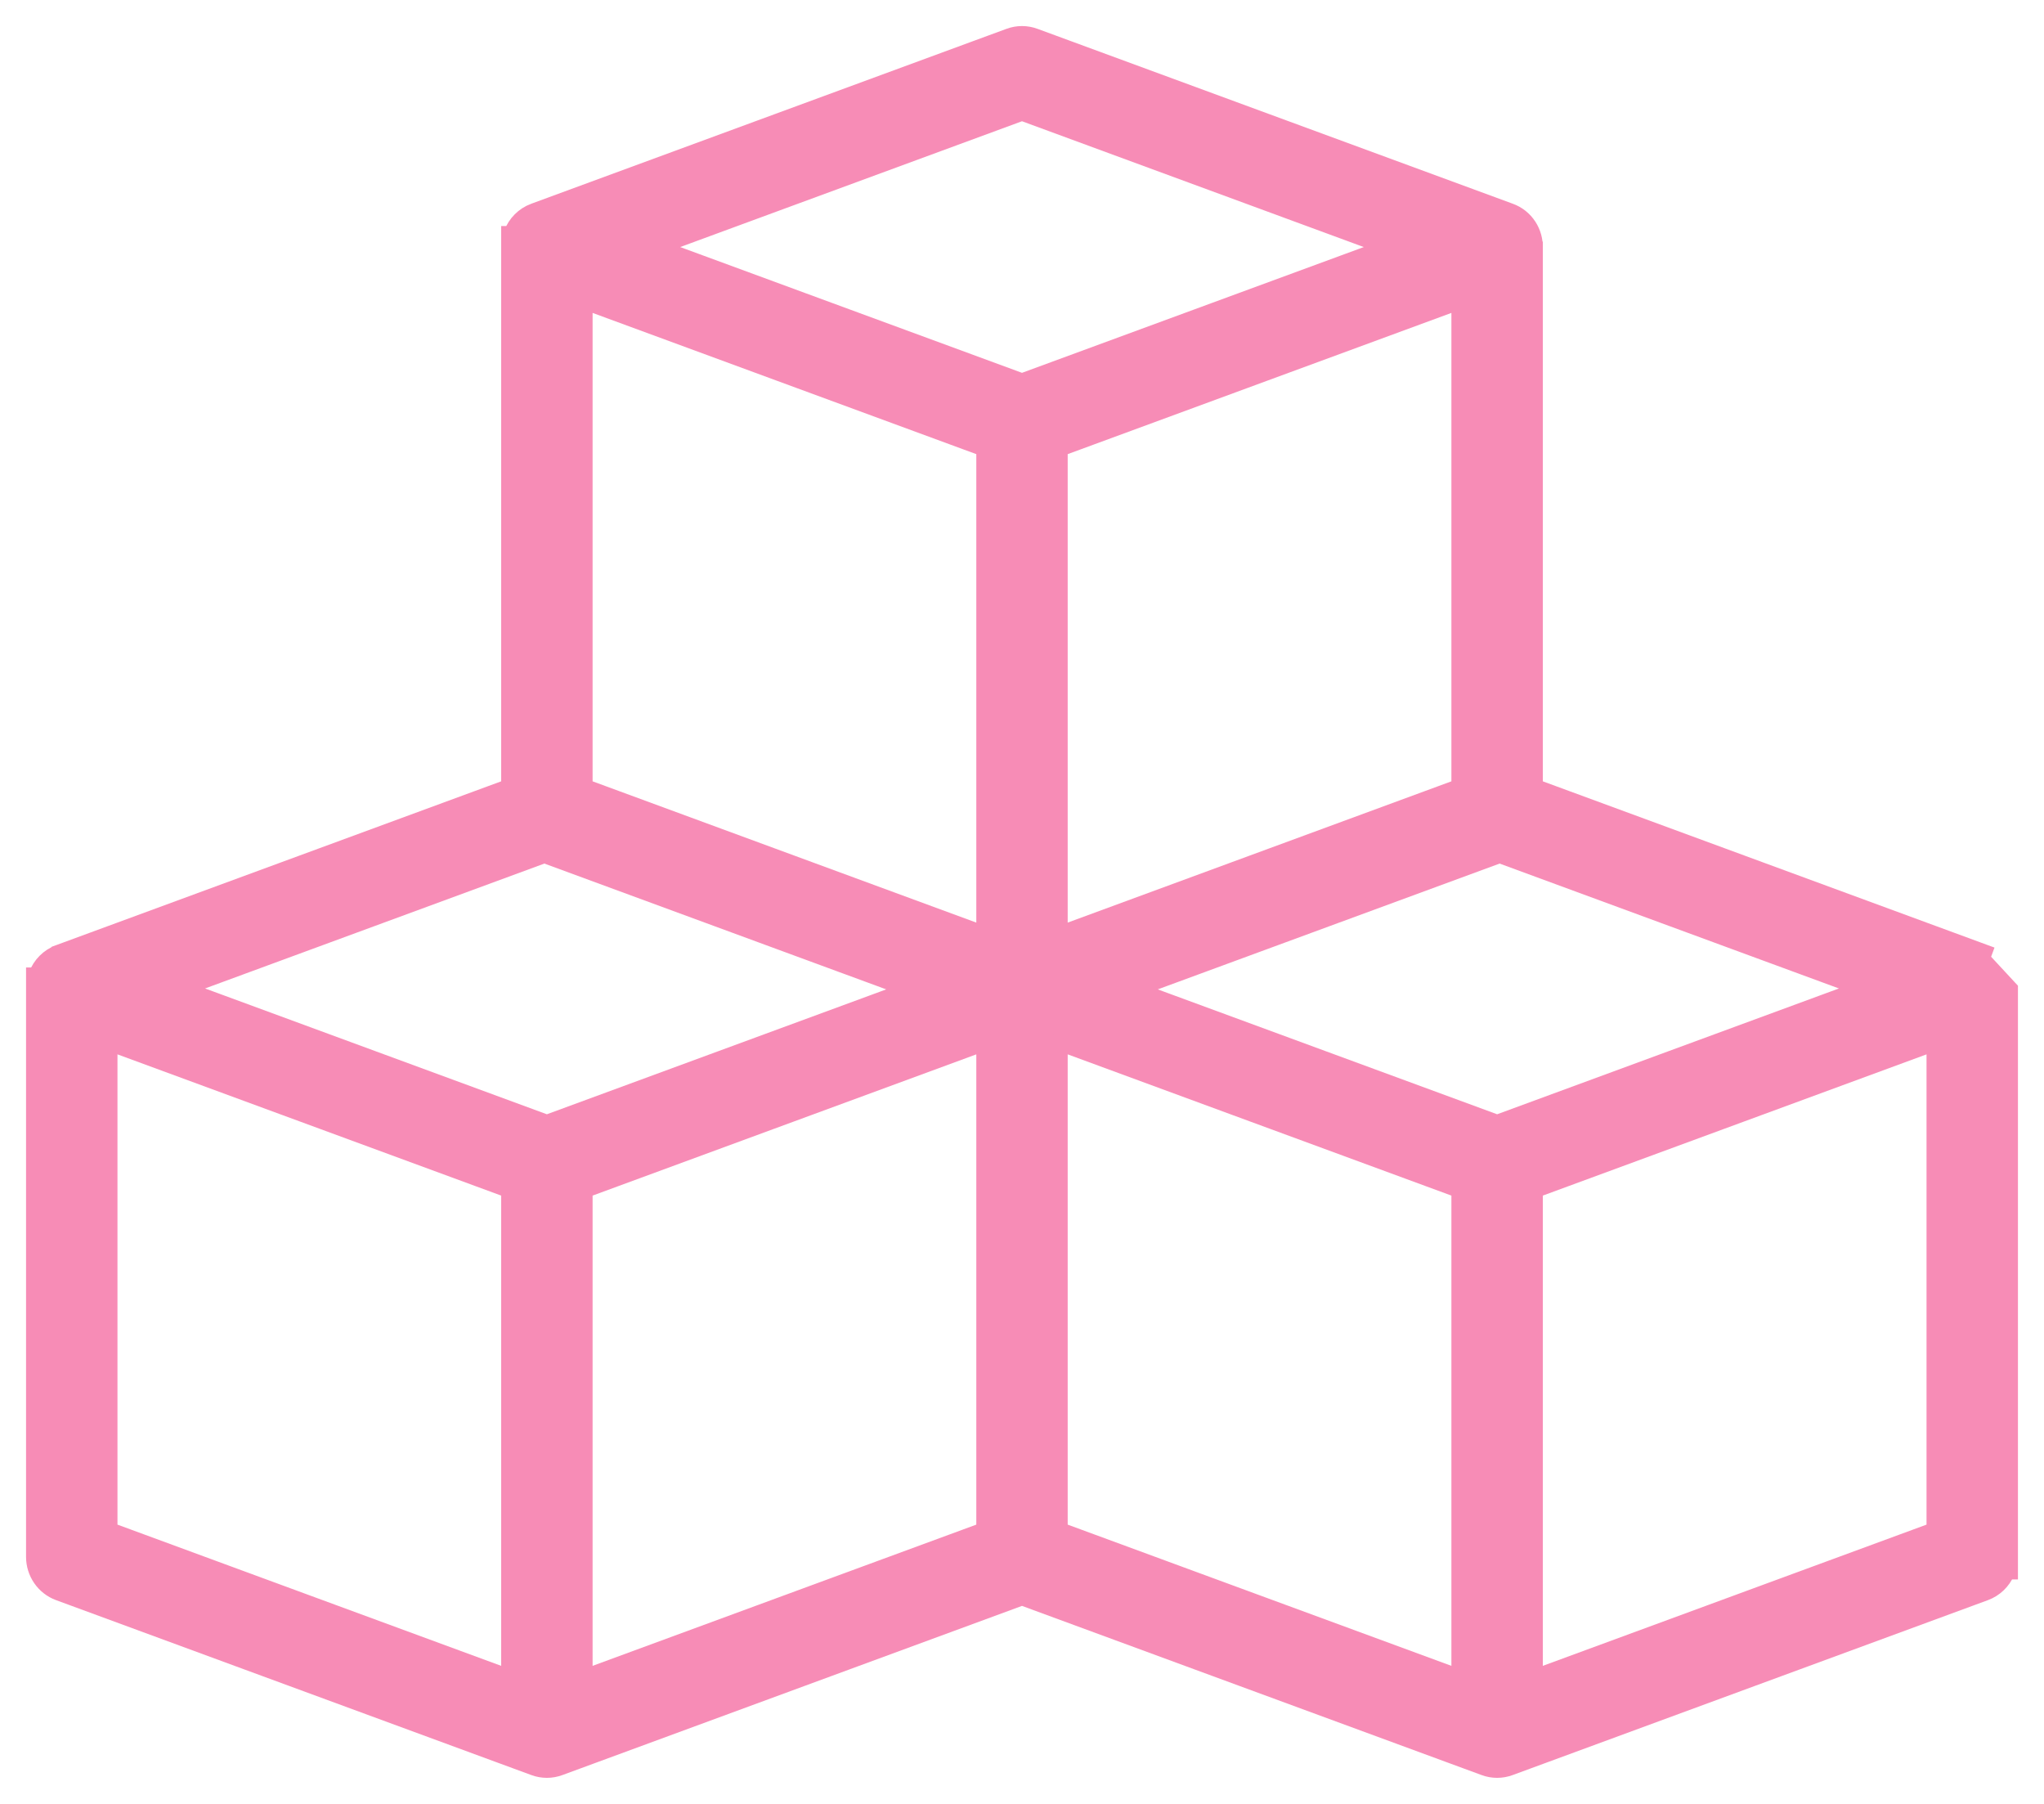
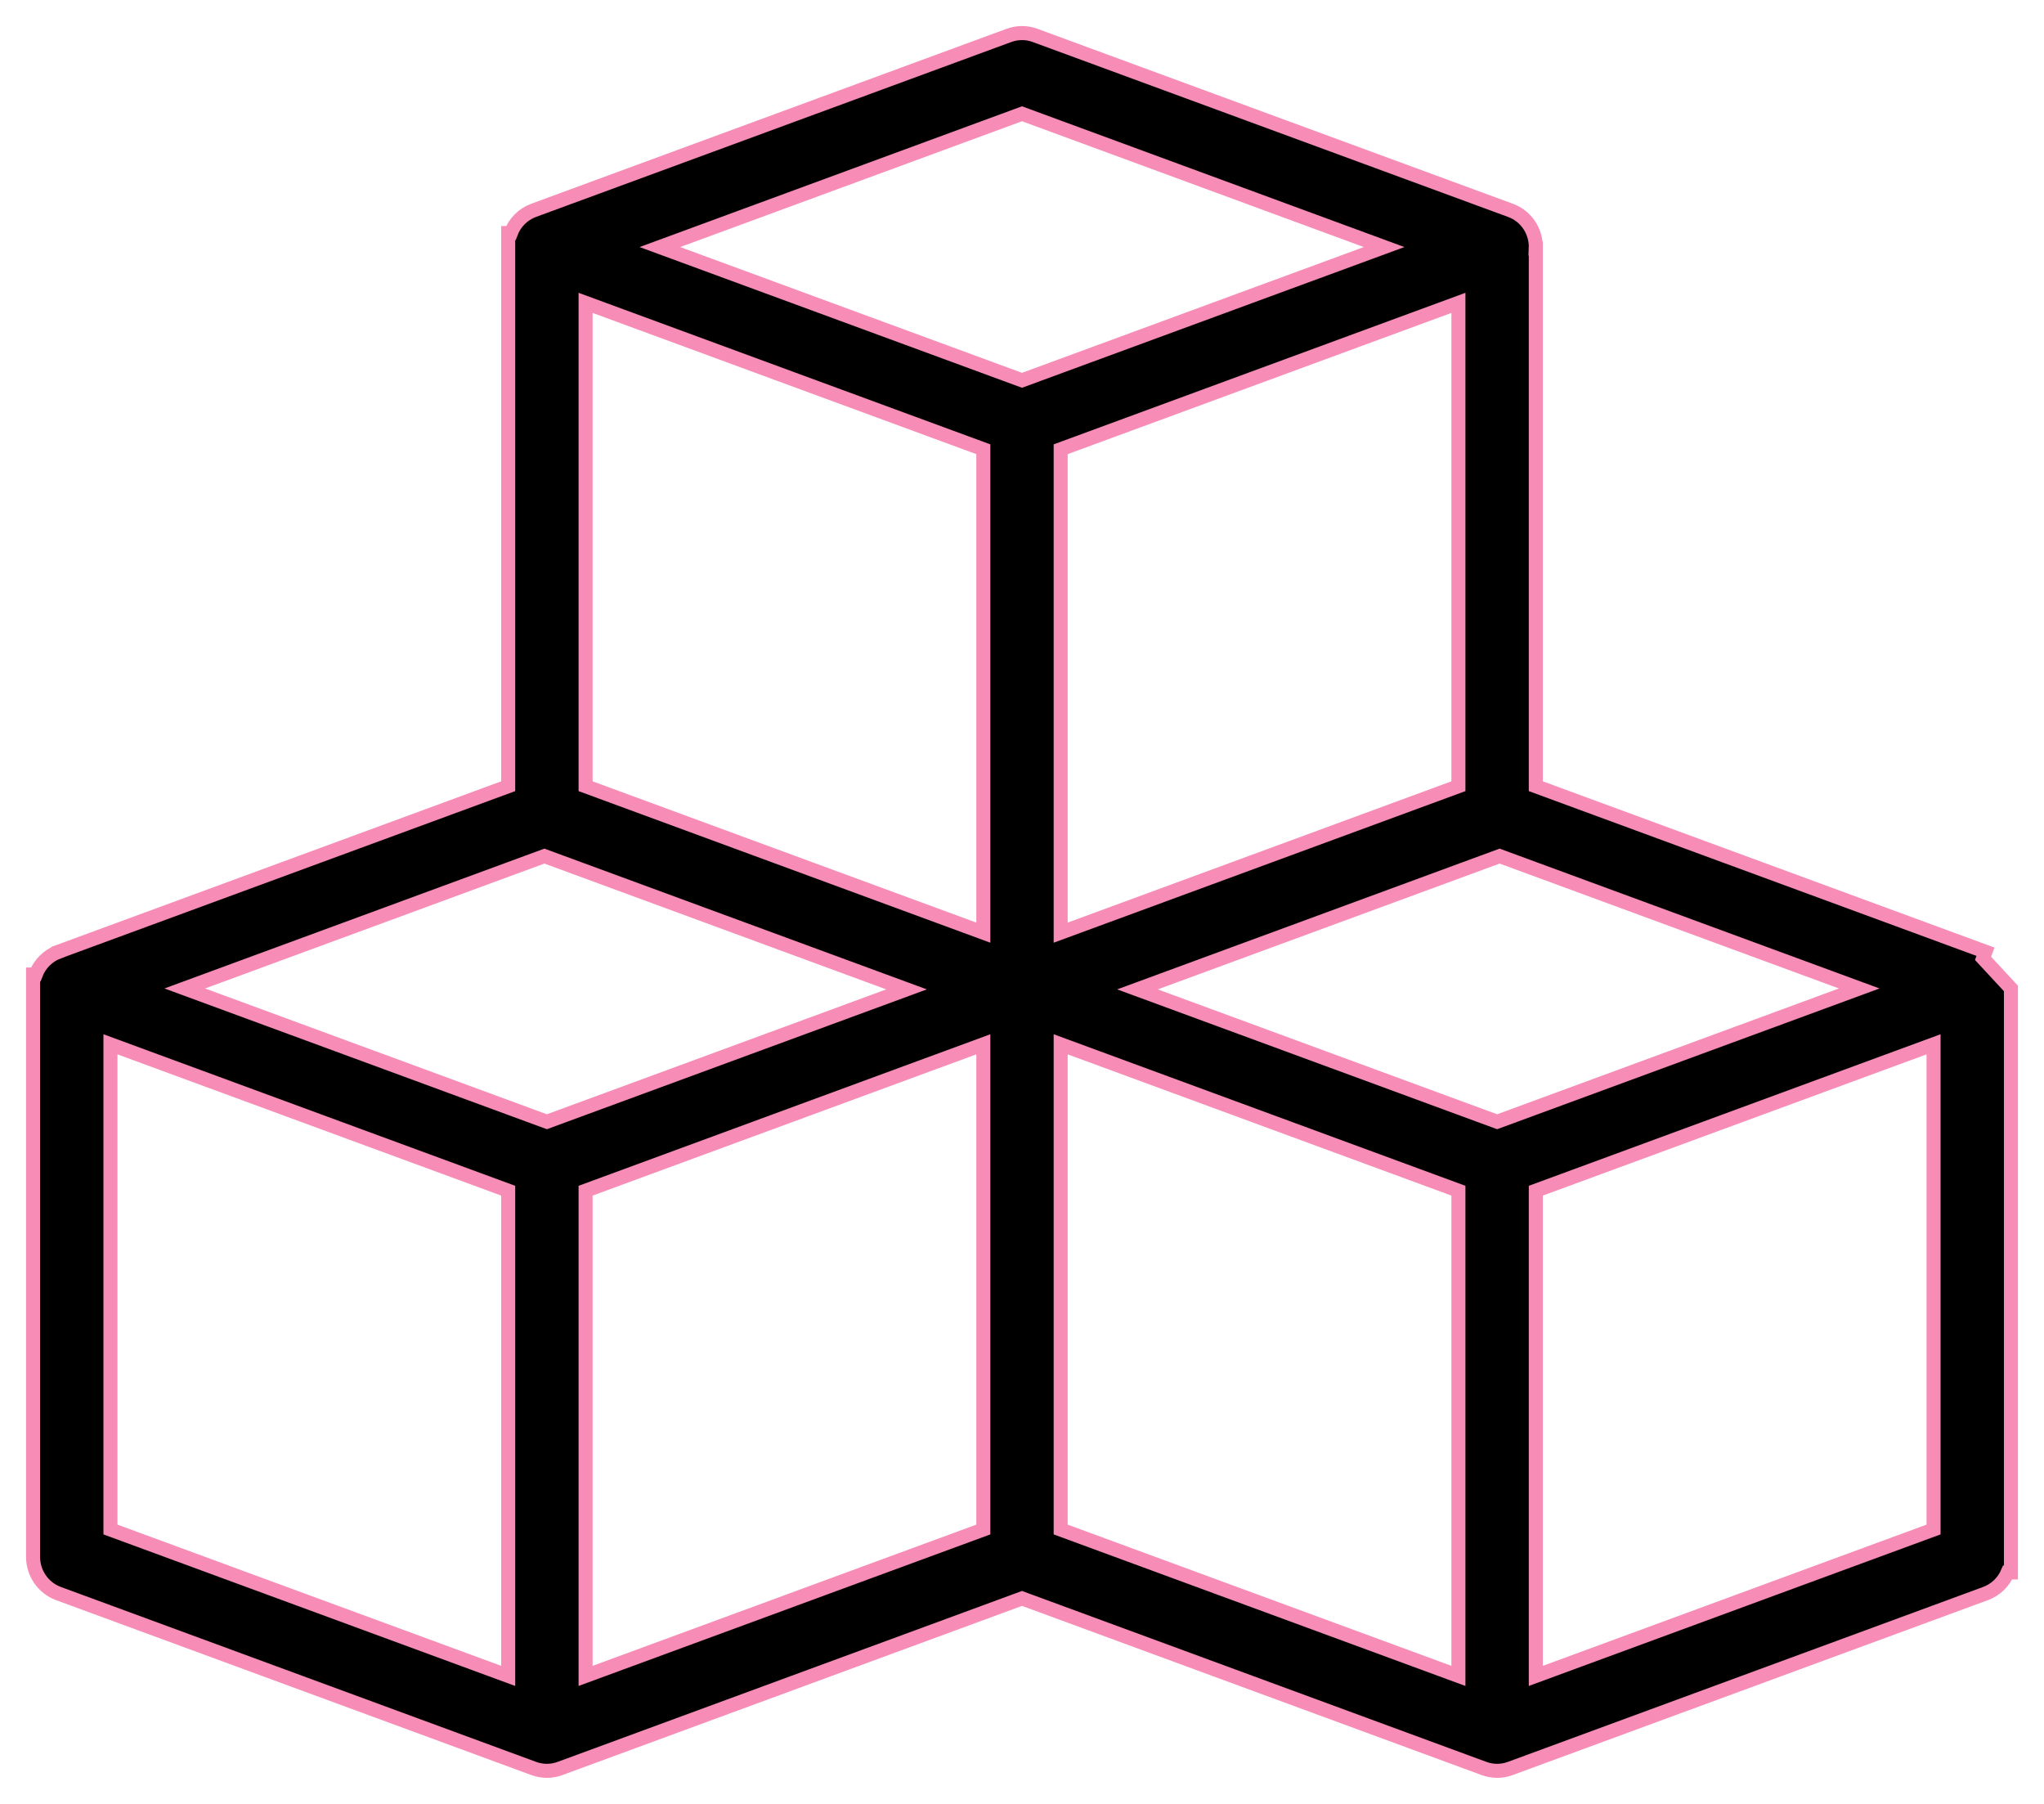
<svg xmlns="http://www.w3.org/2000/svg" width="51" height="45" viewBox="0 0 51 45" fill="#f78cb6">
-   <path d="M50.175 24.66V24.658L49.479 23.907L49.54 23.742L49.54 23.742L38.32 19.613V6.377V6.202H38.319C38.338 5.787 38.09 5.392 37.684 5.246C37.684 5.246 37.684 5.246 37.684 5.246L25.831 0.885C25.831 0.885 25.831 0.885 25.831 0.885C25.617 0.805 25.383 0.805 25.169 0.885C25.169 0.885 25.169 0.885 25.169 0.885L13.315 5.247L13.314 5.247C13.05 5.345 12.844 5.553 12.746 5.814H12.68V5.989V19.613L1.46 23.742L1.46 23.743C1.195 23.841 0.99 24.049 0.891 24.309H0.825V24.484V38.663V38.838H0.825C0.825 39.239 1.072 39.611 1.46 39.753L13.314 44.115C13.314 44.115 13.314 44.115 13.314 44.115C13.528 44.195 13.762 44.195 13.976 44.115C13.976 44.115 13.976 44.115 13.976 44.115L25.5 39.874L37.024 44.115C37.024 44.115 37.024 44.115 37.024 44.115C37.237 44.195 37.472 44.195 37.686 44.115C37.686 44.115 37.686 44.115 37.686 44.115L49.54 39.753C49.791 39.661 49.99 39.469 50.094 39.226H50.175V39.051L50.175 24.872L50.175 24.872V24.872L50.175 24.871L50.175 24.87L50.175 24.866L50.175 24.849L50.175 24.792C50.175 24.748 50.175 24.695 50.175 24.66ZM12.68 29.703V41.807L2.756 38.155V26.051L12.68 29.703ZM13.583 21.356L22.619 24.681L13.645 27.983L4.61 24.658L13.583 21.356ZM24.535 26.051V38.155L14.611 41.807V29.703L24.535 26.051ZM24.535 11.207V23.266L14.611 19.613V7.555L24.535 11.207ZM16.465 6.163L25.5 2.838L34.535 6.163L25.5 9.487L16.465 6.163ZM26.465 11.207L36.389 7.555V19.613L26.465 23.266V11.207ZM36.389 29.703V41.807L26.465 38.155V26.051L36.389 29.703ZM46.39 24.658L37.355 27.983L28.381 24.681L37.417 21.356L46.39 24.658ZM48.244 26.051V38.155L38.32 41.807V29.703L48.244 26.051Z" fill="#f78cb6" stroke="#f78cb6" stroke-width="0.35" />
+   <path d="M50.175 24.66V24.658L49.479 23.907L49.54 23.742L49.54 23.742L38.32 19.613V6.377V6.202H38.319C38.338 5.787 38.09 5.392 37.684 5.246C37.684 5.246 37.684 5.246 37.684 5.246L25.831 0.885C25.831 0.885 25.831 0.885 25.831 0.885C25.617 0.805 25.383 0.805 25.169 0.885C25.169 0.885 25.169 0.885 25.169 0.885L13.315 5.247L13.314 5.247C13.05 5.345 12.844 5.553 12.746 5.814H12.68V5.989V19.613L1.46 23.742L1.46 23.743C1.195 23.841 0.99 24.049 0.891 24.309H0.825V24.484V38.663V38.838H0.825C0.825 39.239 1.072 39.611 1.46 39.753L13.314 44.115C13.314 44.115 13.314 44.115 13.314 44.115C13.528 44.195 13.762 44.195 13.976 44.115C13.976 44.115 13.976 44.115 13.976 44.115L25.5 39.874L37.024 44.115C37.024 44.115 37.024 44.115 37.024 44.115C37.237 44.195 37.472 44.195 37.686 44.115C37.686 44.115 37.686 44.115 37.686 44.115L49.54 39.753C49.791 39.661 49.99 39.469 50.094 39.226H50.175V39.051L50.175 24.872L50.175 24.872V24.872L50.175 24.871L50.175 24.87L50.175 24.866L50.175 24.849L50.175 24.792C50.175 24.748 50.175 24.695 50.175 24.66ZM12.68 29.703V41.807L2.756 38.155V26.051L12.68 29.703ZM13.583 21.356L22.619 24.681L13.645 27.983L4.61 24.658L13.583 21.356ZM24.535 26.051V38.155L14.611 41.807V29.703L24.535 26.051ZM24.535 11.207V23.266L14.611 19.613V7.555L24.535 11.207ZM16.465 6.163L25.5 2.838L34.535 6.163L25.5 9.487L16.465 6.163ZM26.465 11.207L36.389 7.555V19.613L26.465 23.266V11.207ZM36.389 29.703V41.807L26.465 38.155V26.051L36.389 29.703ZM46.39 24.658L37.355 27.983L28.381 24.681L37.417 21.356L46.39 24.658ZM48.244 26.051V38.155L38.32 41.807V29.703L48.244 26.051Z" fill="currentColor" stroke="#f78cb6" stroke-width="0.35" />
</svg>
